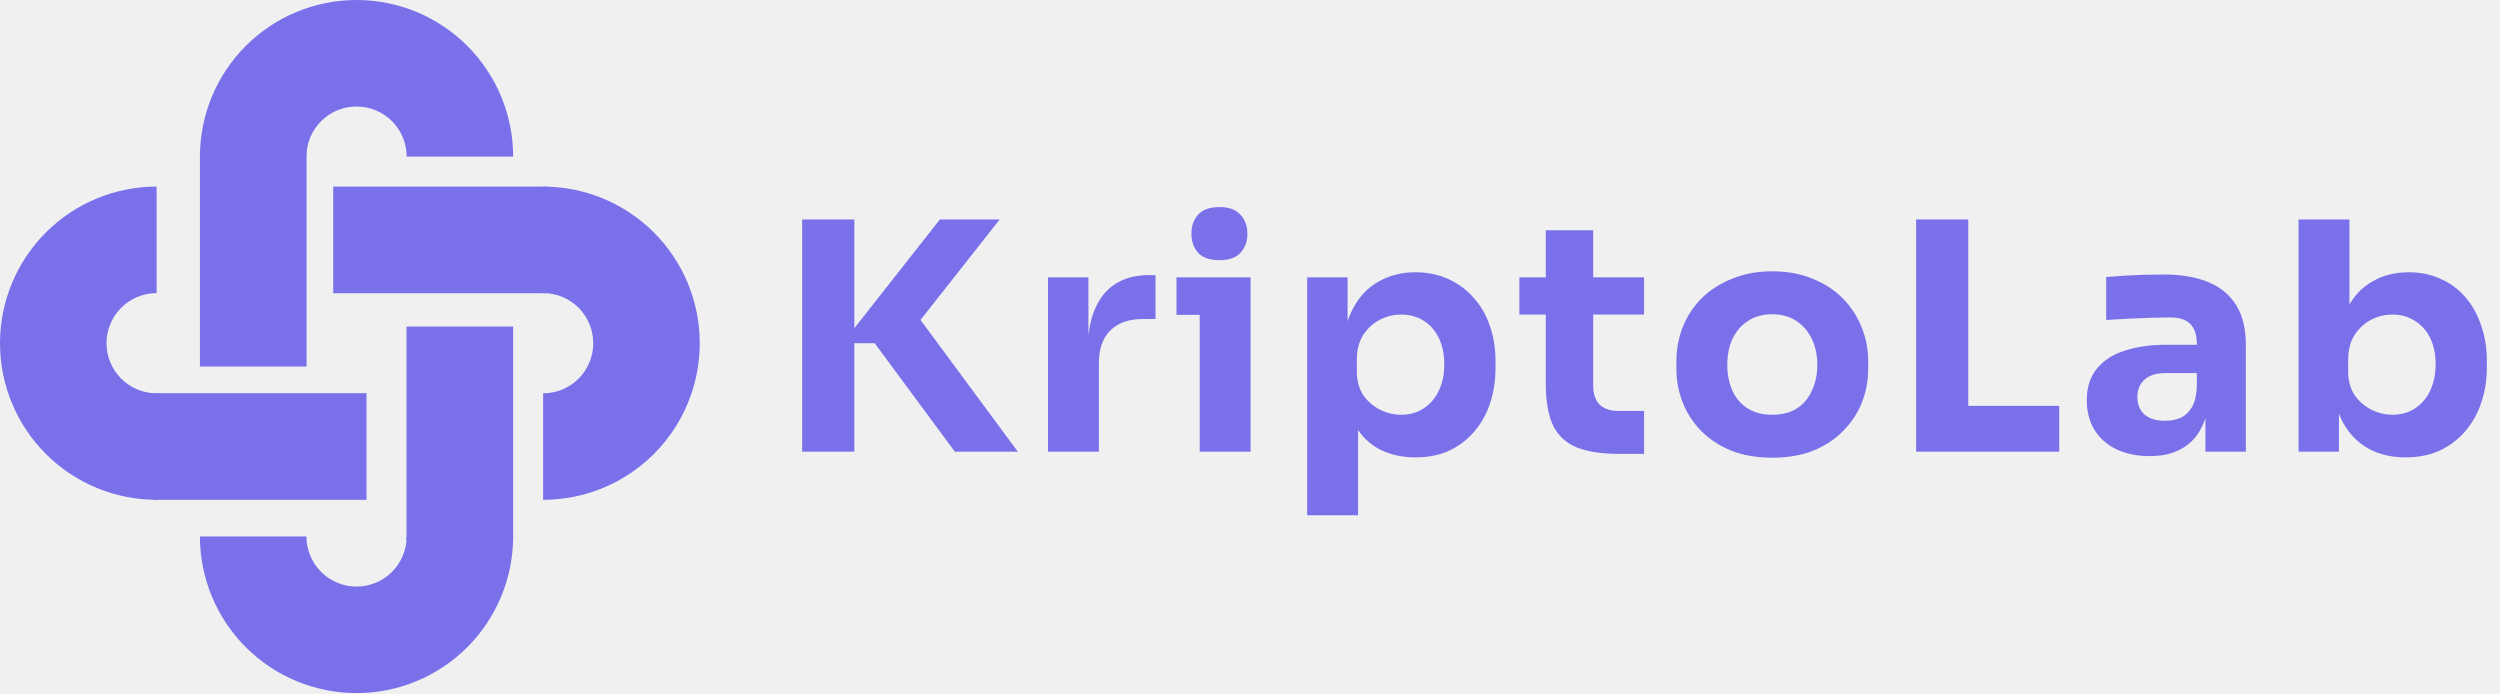
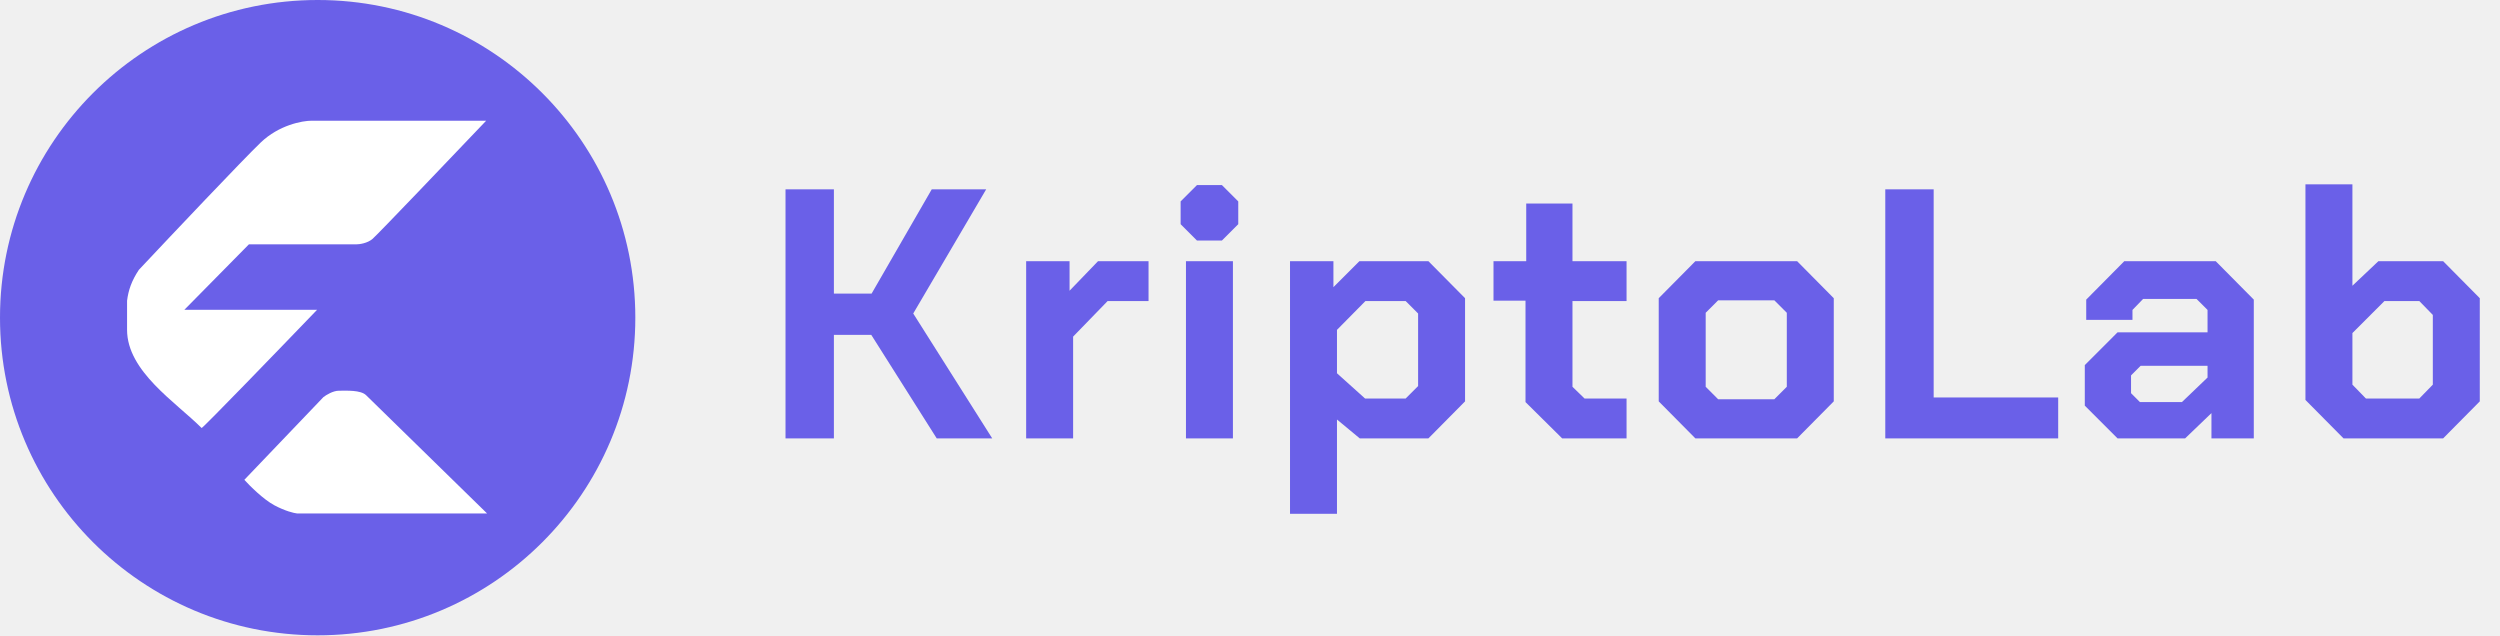
- <svg xmlns="http://www.w3.org/2000/svg" width="786" height="218" viewBox="0 0 786 218" fill="none">
-   <path d="M161.333 49.238C161.333 36.179 156.146 23.655 146.912 14.421C137.678 5.188 125.154 9.85909e-07 112.095 0C99.037 -9.85909e-07 86.513 5.188 77.279 14.421C68.045 23.655 62.857 36.179 62.857 49.238L96.34 49.238C96.34 45.059 98 41.052 100.955 38.097C103.909 35.143 107.917 33.483 112.095 33.483C116.274 33.483 120.281 35.143 123.236 38.097C126.191 41.052 127.851 45.059 127.851 49.238H161.333Z" fill="#7970EA" />
-   <path d="M62.857 48.191H96.381V115.238H62.857V48.191Z" fill="#7970EA" />
-   <path d="M49.238 58.667C36.179 58.667 23.655 63.854 14.421 73.088C5.188 82.322 9.85909e-07 94.846 0 107.905C-9.85909e-07 120.964 5.188 133.487 14.421 142.721C23.655 151.955 36.179 157.143 49.238 157.143L49.238 123.66C45.059 123.66 41.052 122 38.097 119.045C35.143 116.091 33.483 112.083 33.483 107.905C33.483 103.726 35.143 99.719 38.097 96.764C41.052 93.809 45.059 92.149 49.238 92.149V58.667Z" fill="#7970EA" />
-   <path d="M48.191 157.143V123.619H115.238V157.143H48.191Z" fill="#7970EA" />
-   <path d="M62.857 168.667C62.857 181.725 68.045 194.249 77.279 203.483C86.513 212.717 99.036 217.905 112.095 217.905C125.154 217.905 137.678 212.717 146.912 203.483C156.146 194.249 161.333 181.725 161.333 168.667L127.85 168.667C127.85 172.845 126.191 176.853 123.236 179.807C120.281 182.762 116.274 184.422 112.095 184.422C107.917 184.422 103.909 182.762 100.954 179.807C98 176.853 96.34 172.845 96.34 168.667H62.857Z" fill="#7970EA" />
-   <path d="M161.333 169.714H127.809L127.809 102.667H161.333V169.714Z" fill="#7970EA" />
-   <path d="M170.762 157.143C183.821 157.143 196.345 151.955 205.578 142.721C214.812 133.487 220 120.964 220 107.905C220 94.846 214.812 82.322 205.578 73.088C196.345 63.854 183.821 58.667 170.762 58.667L170.762 92.149C174.94 92.149 178.948 93.809 181.903 96.764C184.857 99.719 186.517 103.726 186.517 107.905C186.517 112.083 184.857 116.091 181.903 119.045C178.948 122 174.94 123.66 170.762 123.66L170.762 157.143Z" fill="#7970EA" />
-   <path d="M171.81 58.667V92.191L104.762 92.191L104.762 58.667L171.81 58.667Z" fill="#7970EA" />
-   <path d="M300.2 142L275 107.9H264.9L295.5 69H314.3L286.8 103.9L286.6 96.8L320 142H300.2ZM252.2 142V69H268.6V142H252.2ZM329.495 142V87.2H342.195V110.7H341.895C341.895 102.967 343.529 97 346.795 92.8C350.129 88.6 354.929 86.5 361.195 86.5H363.295V100.3H359.295C354.895 100.3 351.495 101.5 349.095 103.9C346.695 106.233 345.495 109.633 345.495 114.1V142H329.495ZM377.185 142V87.2H393.185V142H377.185ZM369.885 99V87.2H393.185V99H369.885ZM383.385 81.8C380.385 81.8 378.152 81.033 376.685 79.5C375.285 77.9 374.585 75.9 374.585 73.5C374.585 71.033 375.285 69.033 376.685 67.5C378.152 65.9 380.385 65.1 383.385 65.1C386.385 65.1 388.585 65.9 389.985 67.5C391.452 69.033 392.185 71.033 392.185 73.5C392.185 75.9 391.452 77.9 389.985 79.5C388.585 81.033 386.385 81.8 383.385 81.8ZM410.984 162V87.2H423.684V110.9L421.984 110.8C422.25 105.333 423.384 100.733 425.384 97C427.384 93.2 430.084 90.367 433.484 88.5C436.884 86.567 440.717 85.6 444.984 85.6C448.784 85.6 452.217 86.3 455.284 87.7C458.417 89.1 461.084 91.067 463.284 93.6C465.55 96.067 467.25 99 468.384 102.4C469.584 105.733 470.184 109.4 470.184 113.4V115.7C470.184 119.633 469.617 123.333 468.484 126.8C467.35 130.2 465.684 133.167 463.484 135.7C461.35 138.233 458.717 140.233 455.584 141.7C452.517 143.1 448.984 143.8 444.984 143.8C440.85 143.8 437.117 142.967 433.784 141.3C430.517 139.567 427.884 136.967 425.884 133.5C423.884 129.967 422.784 125.5 422.584 120.1L426.984 126.1V162H410.984ZM440.484 130.4C443.217 130.4 445.584 129.733 447.584 128.4C449.65 127.067 451.25 125.2 452.384 122.8C453.517 120.4 454.084 117.633 454.084 114.5C454.084 111.367 453.517 108.633 452.384 106.3C451.25 103.967 449.684 102.167 447.684 100.9C445.684 99.567 443.284 98.9 440.484 98.9C438.084 98.9 435.817 99.467 433.684 100.6C431.55 101.733 429.817 103.367 428.484 105.5C427.217 107.567 426.584 110.1 426.584 113.1V116.8C426.584 119.667 427.25 122.133 428.584 124.2C429.984 126.2 431.75 127.733 433.884 128.8C436.017 129.867 438.217 130.4 440.484 130.4ZM509.196 142.7C503.663 142.7 499.196 142.033 495.796 140.7C492.396 139.3 489.896 137 488.296 133.8C486.763 130.533 485.996 126.133 485.996 120.6V72.4H500.896V121.2C500.896 123.8 501.563 125.8 502.896 127.2C504.296 128.533 506.263 129.2 508.796 129.2H516.896V142.7H509.196ZM477.696 98.9V87.2H516.896V98.9H477.696ZM557.16 143.9C552.36 143.9 548.093 143.167 544.36 141.7C540.627 140.167 537.46 138.1 534.86 135.5C532.327 132.9 530.393 129.933 529.06 126.6C527.727 123.2 527.06 119.633 527.06 115.9V113.6C527.06 109.8 527.727 106.2 529.06 102.8C530.46 99.333 532.46 96.3 535.06 93.7C537.727 91.1 540.927 89.067 544.66 87.6C548.393 86.067 552.56 85.3 557.16 85.3C561.893 85.3 566.093 86.067 569.76 87.6C573.493 89.067 576.66 91.1 579.26 93.7C581.86 96.3 583.86 99.333 585.26 102.8C586.66 106.2 587.36 109.8 587.36 113.6V115.9C587.36 119.633 586.693 123.2 585.36 126.6C584.027 129.933 582.06 132.9 579.46 135.5C576.927 138.1 573.793 140.167 570.06 141.7C566.327 143.167 562.027 143.9 557.16 143.9ZM557.16 130.4C560.293 130.4 562.893 129.733 564.96 128.4C567.027 127.067 568.593 125.2 569.66 122.8C570.793 120.4 571.36 117.733 571.36 114.8C571.36 111.667 570.793 108.933 569.66 106.6C568.527 104.2 566.893 102.3 564.76 100.9C562.693 99.5 560.16 98.8 557.16 98.8C554.227 98.8 551.693 99.5 549.56 100.9C547.427 102.3 545.793 104.2 544.66 106.6C543.593 108.933 543.06 111.667 543.06 114.8C543.06 117.733 543.593 120.4 544.66 122.8C545.727 125.2 547.327 127.067 549.46 128.4C551.593 129.733 554.16 130.4 557.16 130.4ZM602.427 142V69H618.827V142H602.427ZM616.827 142V127.6H647.427V142H616.827ZM693.388 142V125.8H690.688V108.2C690.688 105.4 690.022 103.3 688.688 101.9C687.355 100.5 685.222 99.8 682.288 99.8C680.822 99.8 678.888 99.833 676.488 99.9C674.088 99.967 671.622 100.067 669.088 100.2C666.555 100.333 664.255 100.467 662.188 100.6V87.1C663.722 86.967 665.522 86.833 667.588 86.7C669.655 86.567 671.788 86.467 673.988 86.4C676.188 86.333 678.255 86.3 680.188 86.3C685.788 86.3 690.488 87.1 694.288 88.7C698.155 90.3 701.088 92.733 703.088 96C705.088 99.2 706.088 103.333 706.088 108.4V142H693.388ZM675.888 143.4C671.955 143.4 668.488 142.7 665.488 141.3C662.555 139.9 660.255 137.9 658.588 135.3C656.922 132.633 656.088 129.467 656.088 125.8C656.088 121.8 657.122 118.533 659.188 116C661.255 113.4 664.155 111.5 667.888 110.3C671.622 109.033 675.922 108.4 680.788 108.4H692.488V117.3H680.688C677.888 117.3 675.722 118 674.188 119.4C672.722 120.733 671.988 122.567 671.988 124.9C671.988 127.1 672.722 128.9 674.188 130.3C675.722 131.633 677.888 132.3 680.688 132.3C682.488 132.3 684.088 132 685.488 131.4C686.955 130.733 688.155 129.633 689.088 128.1C690.022 126.567 690.555 124.433 690.688 121.7L694.488 125.7C694.155 129.5 693.222 132.7 691.688 135.3C690.222 137.9 688.155 139.9 685.488 141.3C682.888 142.7 679.688 143.4 675.888 143.4ZM756.363 143.8C751.897 143.8 747.963 142.867 744.563 141C741.163 139.067 738.497 136.3 736.563 132.7C734.63 129.1 733.597 124.7 733.463 119.5H735.363V142H722.663V69H738.663V106.1L734.863 110.9C735.063 105.367 736.097 100.733 737.963 97C739.897 93.2 742.53 90.367 745.863 88.5C749.197 86.567 752.997 85.6 757.263 85.6C760.997 85.6 764.363 86.3 767.363 87.7C770.43 89.033 773.03 90.967 775.163 93.5C777.297 95.967 778.93 98.9 780.063 102.3C781.263 105.7 781.863 109.4 781.863 113.4V115.6C781.863 119.6 781.263 123.3 780.063 126.7C778.93 130.1 777.23 133.1 774.963 135.7C772.763 138.233 770.097 140.233 766.963 141.7C763.83 143.1 760.297 143.8 756.363 143.8ZM752.163 130.4C754.897 130.4 757.263 129.733 759.263 128.4C761.33 127.067 762.93 125.2 764.063 122.8C765.197 120.333 765.763 117.567 765.763 114.5C765.763 111.367 765.197 108.633 764.063 106.3C762.93 103.967 761.33 102.167 759.263 100.9C757.263 99.567 754.897 98.9 752.163 98.9C749.763 98.9 747.497 99.467 745.363 100.6C743.23 101.733 741.497 103.367 740.163 105.5C738.897 107.567 738.263 110.1 738.263 113.1V116.8C738.263 119.667 738.93 122.133 740.263 124.2C741.663 126.2 743.43 127.733 745.563 128.8C747.697 129.867 749.897 130.4 752.163 130.4Z" fill="#7970EA" />
+ <svg xmlns="http://www.w3.org/2000/svg" width="787" height="200" viewBox="0 0 787 200" fill="none">
+   <path d="M247.28 59.6H262.512V92.416H274.384L293.312 59.6H310.448L287.488 98.688L312.352 138H294.88L274.272 105.408H262.512V138H247.28V59.6ZM323.033 82.224H336.697V91.52L345.657 82.224H361.561V94.768H348.681L337.817 105.968V138H323.033V82.224ZM371.661 70.576V63.408L376.813 58.256H384.653L389.805 63.408V70.576L384.653 75.728H376.813L371.661 70.576ZM373.341 82.224H388.125V138H373.341V82.224ZM406.097 82.224H419.761V90.4L427.937 82.224H449.665L461.201 93.872V126.352L449.665 138H428.049L420.881 132.064V161.744H406.097V82.224ZM442.497 125.456L446.417 121.536V98.688L442.497 94.768H429.841L420.881 103.84V117.504L429.729 125.456H442.497ZM480.231 126.576V94.656H470.151V82.224H480.455V64.08H495.015V82.224H512.039V94.768H495.015V121.76L498.823 125.456H512.039V138H491.767L480.231 126.576ZM522.166 126.352V93.872L533.702 82.224H565.734L577.27 93.872V126.352L565.734 138H533.702L522.166 126.352ZM558.566 125.68L562.486 121.76V98.464L558.566 94.544H540.87L536.95 98.464V121.76L540.87 125.68H558.566ZM593.487 59.6H608.719V125.12H647.919V138H593.487V59.6ZM656.294 127.696V114.928L666.598 104.624H694.934V97.568L691.462 94.096H674.662L671.302 97.568V100.704H656.742V94.32L668.726 82.224H697.51L709.494 94.32V138H696.166V130.048L687.878 138H666.598L656.294 127.696ZM686.87 126.576L694.934 118.848V115.152H673.878L670.854 118.176V123.776L673.654 126.576H686.87ZM725.756 125.904V58.032H740.54V89.952L748.716 82.224H769.1L780.636 93.872V126.352L769.1 138H737.74L725.756 125.904ZM761.596 125.456L765.852 121.088V99.136L761.596 94.768H750.62L740.54 104.848V121.088L744.796 125.456H761.596Z" fill="#6A60E8" />
+   <circle cx="100" cy="100" r="100" fill="#6A60E8" />
+   <path d="M76.92 151.047L101.819 125.003C102.677 124.335 104.853 123 106.684 123C108.974 123 113.553 122.714 115.27 124.431C116.644 125.805 141.218 149.807 153.334 161.636H93.519C92.565 161.541 89.799 160.892 86.364 159.06C82.93 157.229 78.637 152.955 76.92 151.047Z" fill="white" />
+   <path d="M153.047 38H98.098C95.14 38 87.795 39.374 82.071 44.869C76.347 50.364 54.119 73.87 43.721 84.936C41.431 88.37 40.413 91.363 40 94.667V99.246V103.825C40 116.902 55.349 126.615 63.468 134.734C63.697 134.963 87.795 110.026 99.815 97.529H58.03L78.35 76.923H112.121C113.171 76.923 115.67 76.579 117.273 75.205C118.875 73.832 141.79 49.829 153.047 38Z" fill="white" />
</svg>
